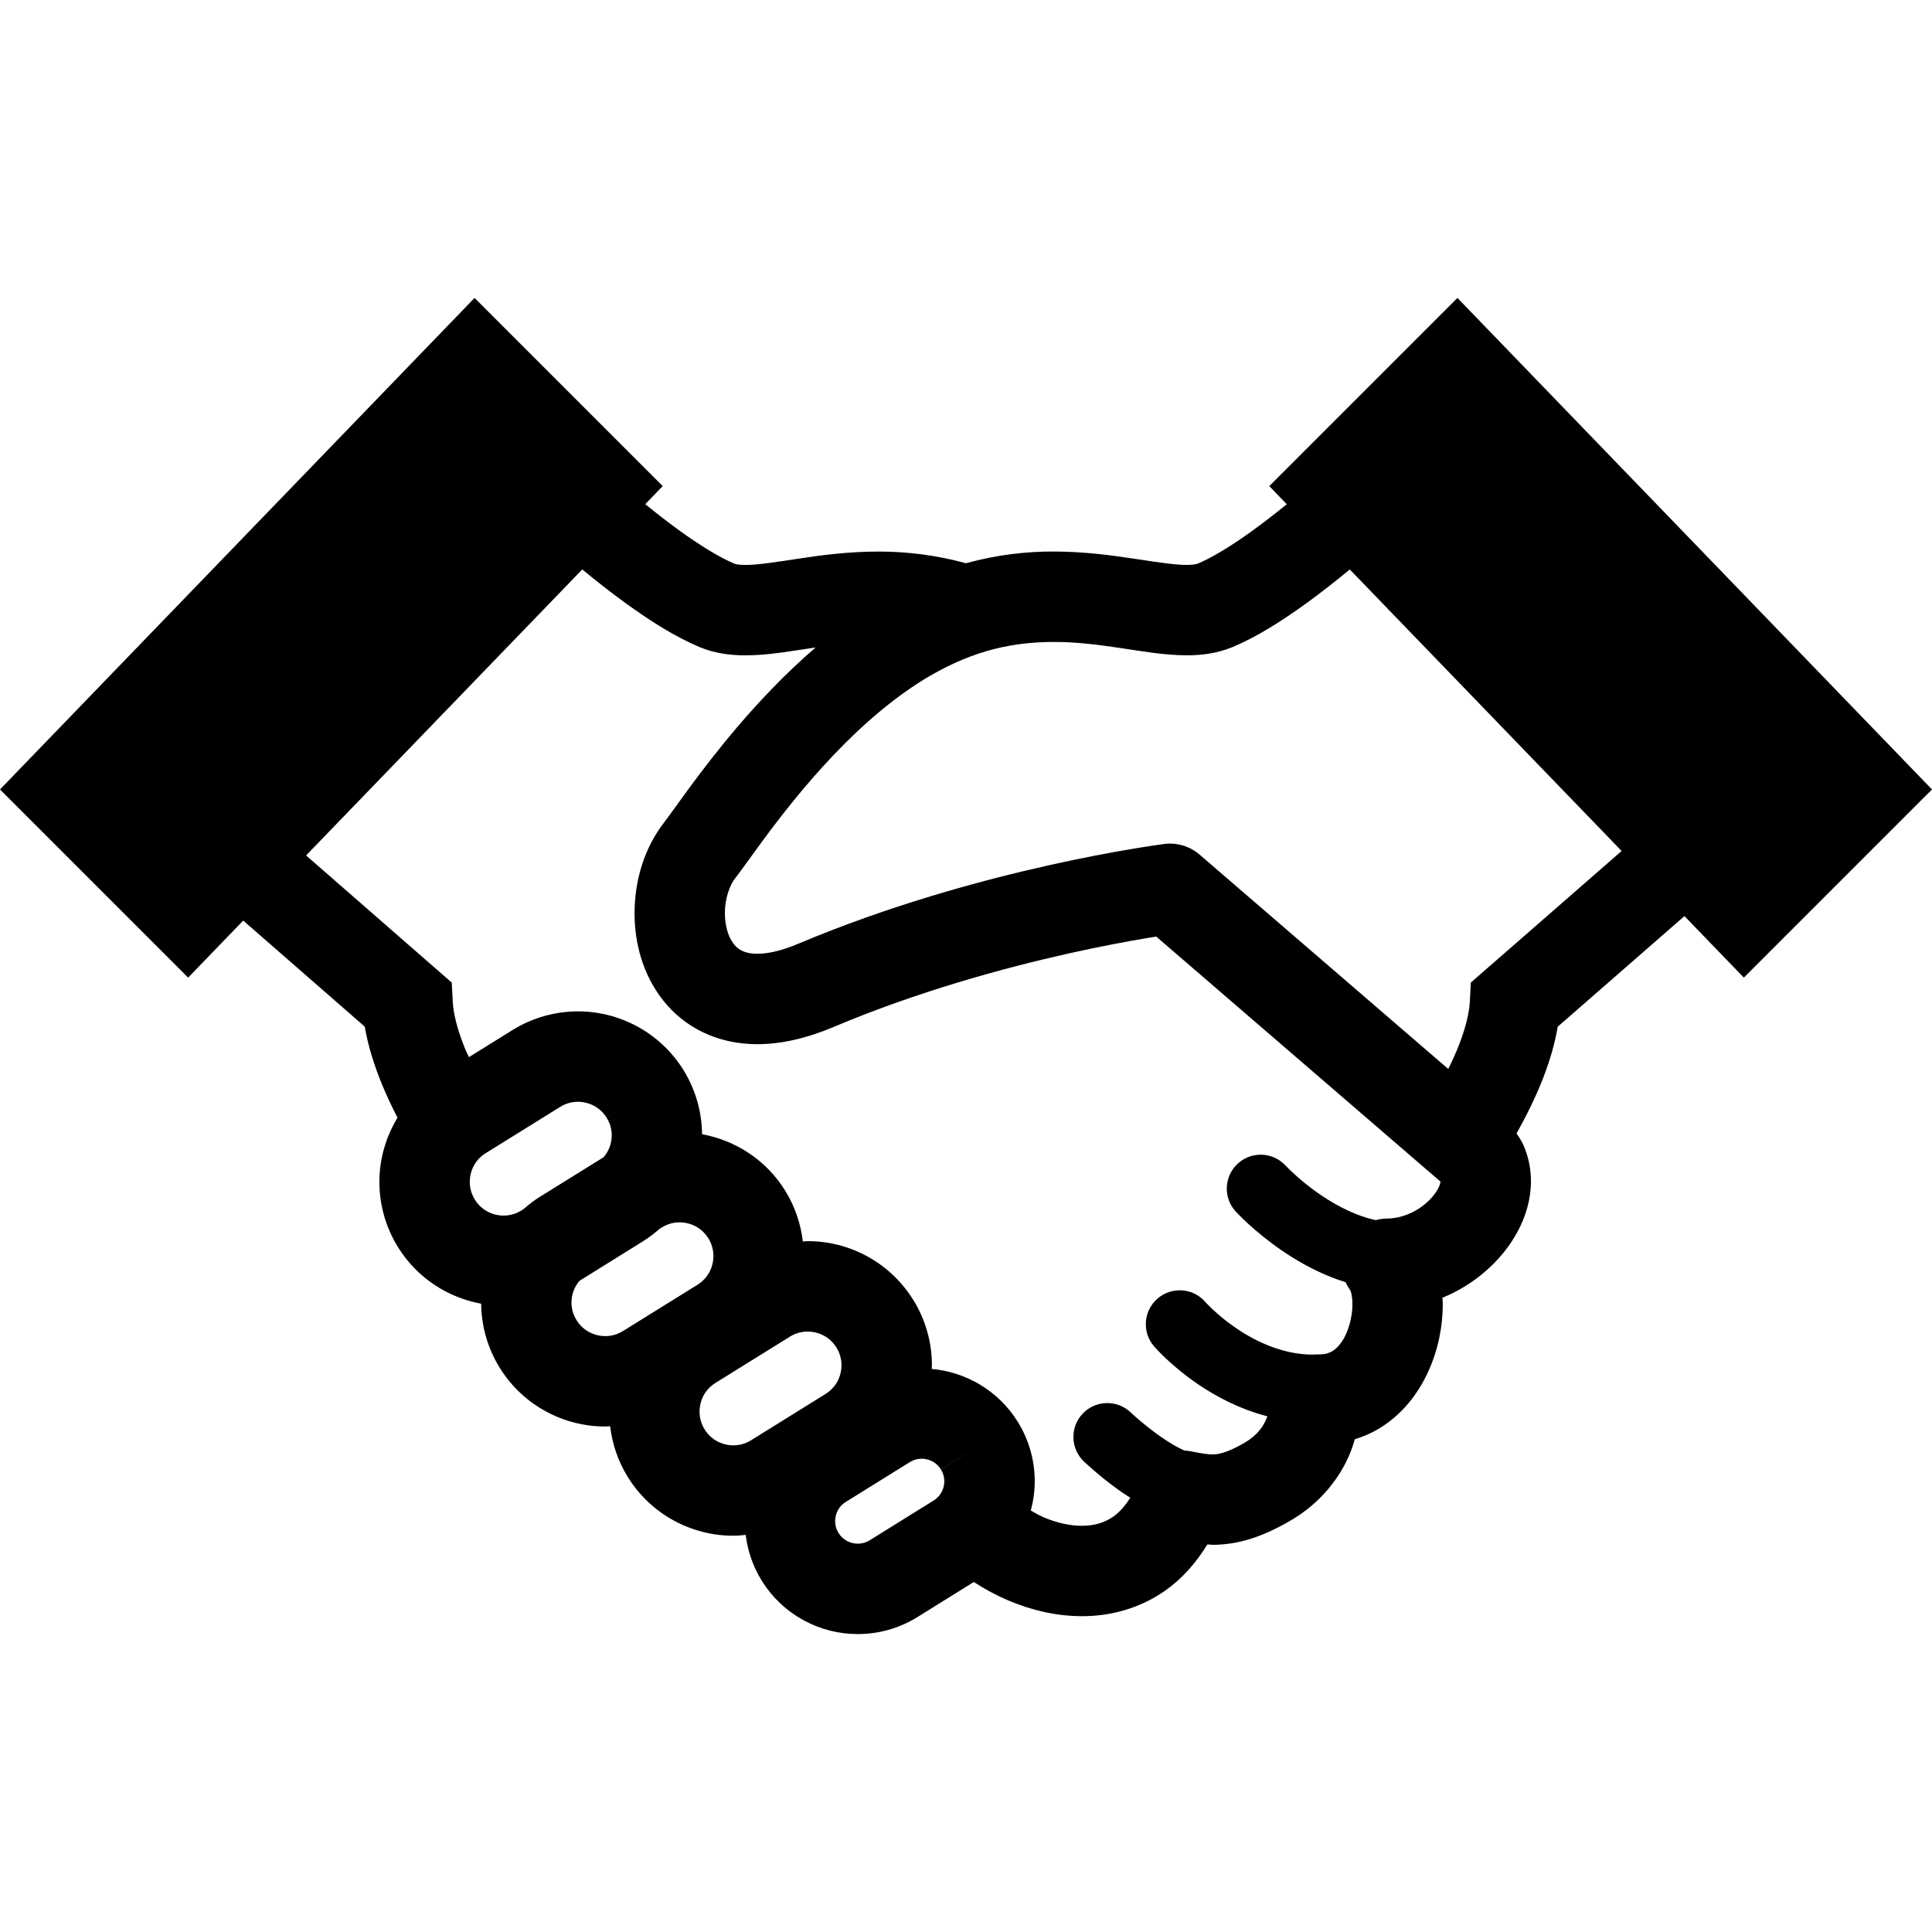
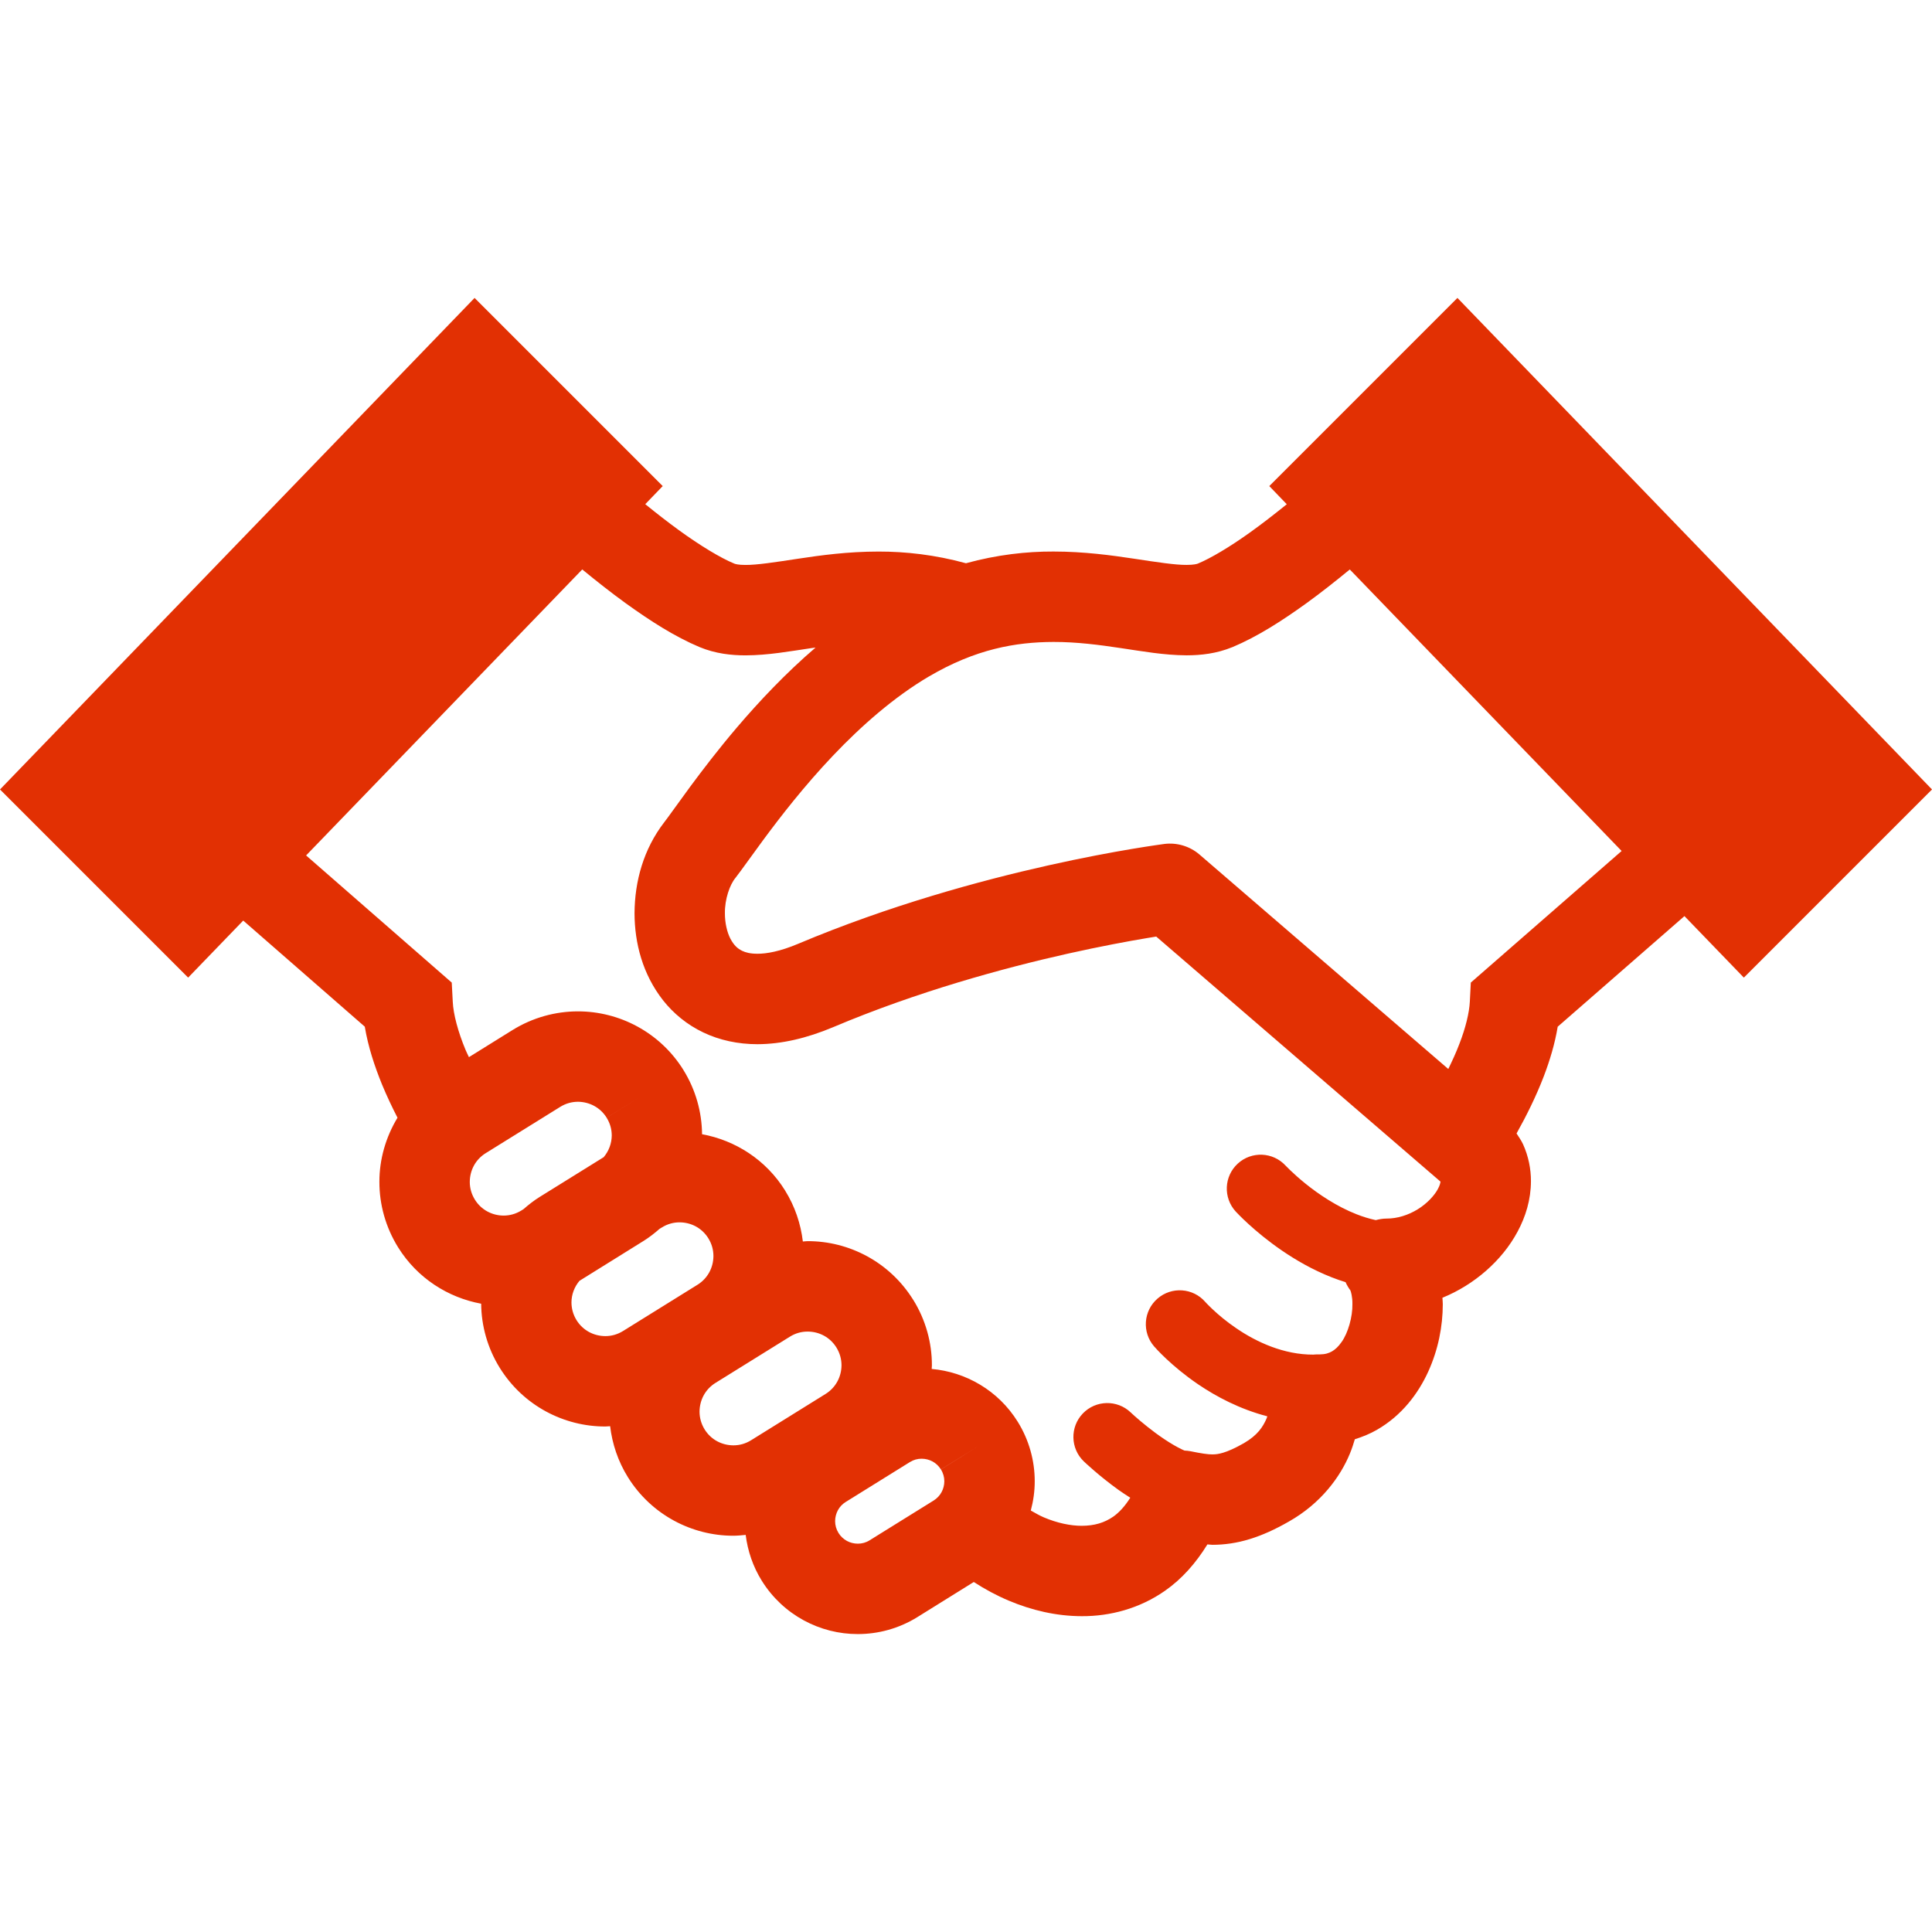
<svg xmlns="http://www.w3.org/2000/svg" height="800px" width="800px" version="1.1" id="_x32_" viewBox="0 0 512 512" xml:space="preserve">
  <style type="text/css">
- 	.st0{fill:#000000;}
+ 	.st0{fill:#e23003;}
</style>
  <g>
    <path class="st0" d="M386.234,78.954l-49.861,49.861l4.635,4.814c-3.302,2.667-6.644,5.269-9.888,7.579   c-5.236,3.74-10.262,6.74-13.669,8.147c-0.22,0.098-1.146,0.358-2.984,0.35c-2.936,0.032-7.847-0.716-13.864-1.634   c-6.042-0.911-13.27-1.902-21.417-1.911c-7.108-0.024-14.946,0.838-23.199,3.106c-8.236-2.26-16.059-3.106-23.149-3.097   c-8.156,0-15.384,0.992-21.426,1.911c-6.017,0.918-10.92,1.667-13.855,1.634c-1.846,0.016-2.765-0.26-2.952-0.35   c-3.635-1.488-9.116-4.806-14.758-8.912c-2.919-2.122-5.895-4.448-8.847-6.838l4.627-4.798l-49.861-49.861L0,209.216l49.861,49.861   l14.595-15.116l32.216,28.117c0.902,5.391,2.602,10.481,4.562,15.312c1.276,3.074,2.675,6.033,4.107,8.814   c-3.115,5.156-4.814,11.043-4.798,17.011c-0.008,5.92,1.618,11.969,4.96,17.344c5.082,8.172,13.222,13.311,22.011,14.937   c0.05,5.814,1.66,11.742,4.936,17.011c6.221,10.002,16.987,15.547,27.964,15.53c0.423,0,0.854-0.065,1.276-0.081   c0.553,4.651,2.082,9.286,4.7,13.498c6.221,10.001,16.994,15.547,27.955,15.53c1.09,0,2.172-0.114,3.269-0.22   c0.52,4.188,1.911,8.367,4.261,12.14c5.668,9.108,15.474,14.165,25.45,14.141c5.383,0.008,10.896-1.456,15.791-4.497l14.946-9.301   c2.944,1.902,6.033,3.577,9.277,4.943c6.042,2.545,12.571,4.106,19.361,4.114c7.448,0.033,15.311-2.008,22.076-6.765   c4.407-3.073,8.139-7.286,11.196-12.253c0.472,0.016,0.854,0.098,1.342,0.106c3.098,0,6.497-0.464,9.864-1.513   c3.39-1.032,6.757-2.578,10.351-4.634c8.57-4.83,13.709-11.937,16.206-18.027c0.553-1.333,0.951-2.586,1.309-3.797   c2.074-0.658,4.058-1.464,5.854-2.504c6.627-3.814,10.945-9.611,13.604-15.433c2.667-5.88,3.838-11.986,3.854-17.856   c0-0.578-0.073-1.139-0.098-1.708c4.334-1.772,8.228-4.236,11.546-7.139c3.399-2.977,6.253-6.44,8.375-10.392   c2.115-3.935,3.53-8.44,3.538-13.375c0.008-3.212-0.651-6.595-2.09-9.766c-0.464-1.008-1.122-1.935-1.724-2.87   c2.53-4.53,5.106-9.635,7.22-15.148c1.586-4.172,2.92-8.546,3.684-13.141l33.59-29.313l15.742,16.303L512,209.216L386.234,78.954z    M138.744,320.428l-0.578,0.366c-1.504,0.928-3.082,1.342-4.708,1.35c-3.017-0.016-5.912-1.488-7.611-4.228   c-0.927-1.504-1.35-3.09-1.35-4.7c0.016-3.033,1.48-5.912,4.212-7.611l19.751-12.27c1.504-0.935,3.082-1.341,4.691-1.358   c3.033,0.032,5.912,1.48,7.62,4.236l10.172-6.318l-10.172,6.326c0.927,1.496,1.341,3.073,1.35,4.684   c-0.017,2.114-0.773,4.131-2.138,5.757L143.02,317.2C141.476,318.159,140.069,319.273,138.744,320.428z M165.113,352.733   c-1.504,0.927-3.082,1.35-4.7,1.35c-3.025-0.016-5.919-1.48-7.619-4.22c-0.928-1.504-1.342-3.098-1.35-4.708   c0.007-2.097,0.764-4.114,2.122-5.724l16.97-10.562c1.537-0.952,2.928-2.057,4.253-3.212l0.618-0.374   c1.504-0.935,3.09-1.35,4.692-1.35c3.041,0.016,5.911,1.48,7.618,4.228c0.927,1.504,1.342,3.073,1.35,4.692   c-0.016,3.016-1.471,5.911-4.236,7.627L165.113,352.733z M218.771,369.419l-19.726,12.262c-1.496,0.928-3.074,1.35-4.7,1.35   c-3.017-0.016-5.912-1.48-7.611-4.22c-0.927-1.512-1.341-3.09-1.35-4.708c0.025-3.033,1.48-5.903,4.212-7.611l19.751-12.27   c1.504-0.935,3.082-1.341,4.691-1.341c3.033,0.007,5.912,1.471,7.62,4.22c0.926,1.505,1.341,3.082,1.35,4.7   C222.991,364.816,221.536,367.694,218.771,369.419z M249.353,389.421c0.625,1,0.894,2.041,0.902,3.13   c-0.016,2.025-0.984,3.952-2.846,5.115l-16.938,10.521c-1.008,0.634-2.049,0.902-3.147,0.902c-2.032-0.008-3.959-0.992-5.106-2.829   c-0.626-1.017-0.895-2.058-0.903-3.146c0.024-2.042,0.992-3.953,2.821-5.091h0.008l16.954-10.538   c1.033-0.642,2.066-0.911,3.147-0.911c2.041,0.016,3.952,0.984,5.098,2.83l10.18-6.31L249.353,389.421z M381.071,315.061   c-0.87,1.683-2.854,3.878-5.366,5.415c-2.513,1.554-5.432,2.464-8.229,2.456c-0.993,0-1.952,0.17-2.887,0.414   c-1.708-0.374-3.416-0.894-5.098-1.561c-5.212-2.033-10.082-5.326-13.522-8.107c-1.724-1.39-3.09-2.642-4.001-3.512l-1.008-1   l-0.22-0.228l-0.033-0.032H340.7c-3.351-3.643-9.026-3.887-12.677-0.537c-3.651,3.351-3.903,9.026-0.544,12.701   c0.3,0.309,4.814,5.236,12.205,10.311c3.708,2.537,8.139,5.123,13.237,7.123c1.179,0.464,2.407,0.894,3.668,1.285   c0.35,0.788,0.797,1.537,1.325,2.244l-0.024,0.017c0.065,0.048,0.553,1.594,0.512,3.578c0.058,3.309-1.146,7.643-2.878,10.033   c-0.845,1.22-1.707,1.992-2.544,2.472c-0.854,0.472-1.716,0.781-3.334,0.805l-0.578-0.008c-0.342-0.016-0.666,0.041-1,0.057   c-0.016,0-0.024,0-0.024,0c-7.79,0.033-15.042-3.309-20.393-6.968c-2.667-1.805-4.806-3.643-6.245-4.992   c-0.708-0.667-1.252-1.22-1.586-1.561l-0.349-0.374l-0.057-0.073h-0.008c-3.244-3.724-8.895-4.131-12.644-0.886   c-3.757,3.252-4.163,8.92-0.911,12.676l-0.008-0.007c0.35,0.39,4.497,5.17,11.71,10.082c4.748,3.211,10.944,6.537,18.303,8.456   c-0.081,0.212-0.13,0.423-0.228,0.635c-0.943,2.13-2.293,4.325-5.968,6.472c-2.481,1.416-4.253,2.155-5.497,2.529   c-1.252,0.374-1.951,0.448-2.846,0.455c-1.162,0.017-2.911-0.244-5.822-0.838c-0.528-0.113-1.056-0.146-1.585-0.178   c-0.196-0.082-0.382-0.155-0.594-0.261c-2.976-1.399-6.603-3.928-9.278-6.082c-1.342-1.065-2.48-2.041-3.261-2.732l-0.878-0.797   l-0.203-0.195l-0.041-0.032c-3.586-3.431-9.278-3.301-12.709,0.284c-3.423,3.586-3.293,9.278,0.293,12.701   c0.187,0.17,3.968,3.798,9.269,7.603c0.943,0.667,1.984,1.342,3.025,2.008c-1.464,2.334-2.992,3.936-4.488,5.001   c-2.391,1.643-4.993,2.423-8.343,2.44c-3,0.008-6.53-0.732-10.058-2.228c-1.171-0.488-2.317-1.179-3.472-1.821   c0.675-2.521,1.049-5.131,1.041-7.75c0.008-5.391-1.472-10.904-4.513-15.791c-5.163-8.302-13.774-13.181-22.792-13.978   c0-0.326,0.056-0.65,0.056-0.984c0.008-5.911-1.618-11.977-4.952-17.344v0.017c-6.228-10.034-17.011-15.58-27.972-15.556   c-0.422,0-0.854,0.073-1.276,0.09c-0.553-4.66-2.082-9.278-4.699-13.49h0.007c-5.082-8.188-13.229-13.326-22.019-14.937   c-0.056-5.814-1.658-11.742-4.936-17.011h0.008c-6.22-10.009-17.011-15.563-27.972-15.547c-5.928,0-11.969,1.627-17.344,4.96   l-11.538,7.172c-0.277-0.634-0.626-1.252-0.878-1.887c-2.008-4.805-3.269-9.546-3.407-12.814l-0.268-5.058l-38.598-33.695   l73.18-75.792c3.741,3.066,7.579,6.107,11.515,8.953c6.521,4.7,12.985,8.847,19.588,11.628c4.237,1.748,8.367,2.179,12.157,2.187   c6.066-0.024,11.627-1.065,17.425-1.911c0.374-0.065,0.764-0.097,1.146-0.155c-7.968,6.838-14.921,14.238-20.8,21.126   c-4.952,5.814-9.131,11.294-12.441,15.766c-3.268,4.448-5.789,8.034-6.895,9.449c-5.448,7.09-7.789,15.571-7.838,24.068   c0.024,7.904,2.122,16.132,7.57,23.085c2.716,3.439,6.326,6.448,10.635,8.497c4.302,2.065,9.229,3.122,14.36,3.122   c6.367-0.017,13.042-1.561,20.109-4.53c22.182-9.383,45.047-15.636,62.252-19.49c8.603-1.919,15.799-3.252,20.816-4.09   c0.944-0.155,1.732-0.285,2.513-0.414l75.271,64.888l0.032,0.016l0.025,0.041C381.73,313.378,381.615,314.053,381.071,315.061z    M389.78,260.395l-0.261,5.058c-0.138,2.894-1.122,6.976-2.773,11.205c-0.838,2.211-1.862,4.44-2.935,6.634l-65.92-56.821   c-2.561-2.211-5.976-3.236-9.334-2.813c-0.585,0.114-48.934,6.18-97.047,26.46c-4.789,2.024-8.383,2.65-10.79,2.634   c-1.959,0-3.155-0.35-4.041-0.773c-1.285-0.626-2.204-1.513-3.114-3.212c-0.87-1.674-1.464-4.146-1.455-6.748   c-0.049-3.74,1.285-7.546,2.78-9.35c1.863-2.407,4.139-5.692,7.278-9.937c4.658-6.31,10.985-14.474,18.53-22.418   c7.529-7.944,16.287-15.636,25.467-21.036c12.417-7.293,22.996-9.123,33.022-9.156c6.171-0.008,12.09,0.764,17.864,1.634   c5.789,0.854,11.367,1.878,17.417,1.911c3.781-0.008,7.887-0.439,12.108-2.163l0.056-0.016c6.603-2.781,13.067-6.928,19.588-11.628   c3.912-2.83,7.766-5.887,11.49-8.944l72.035,74.604L389.78,260.395z" />
  </g>
</svg>
